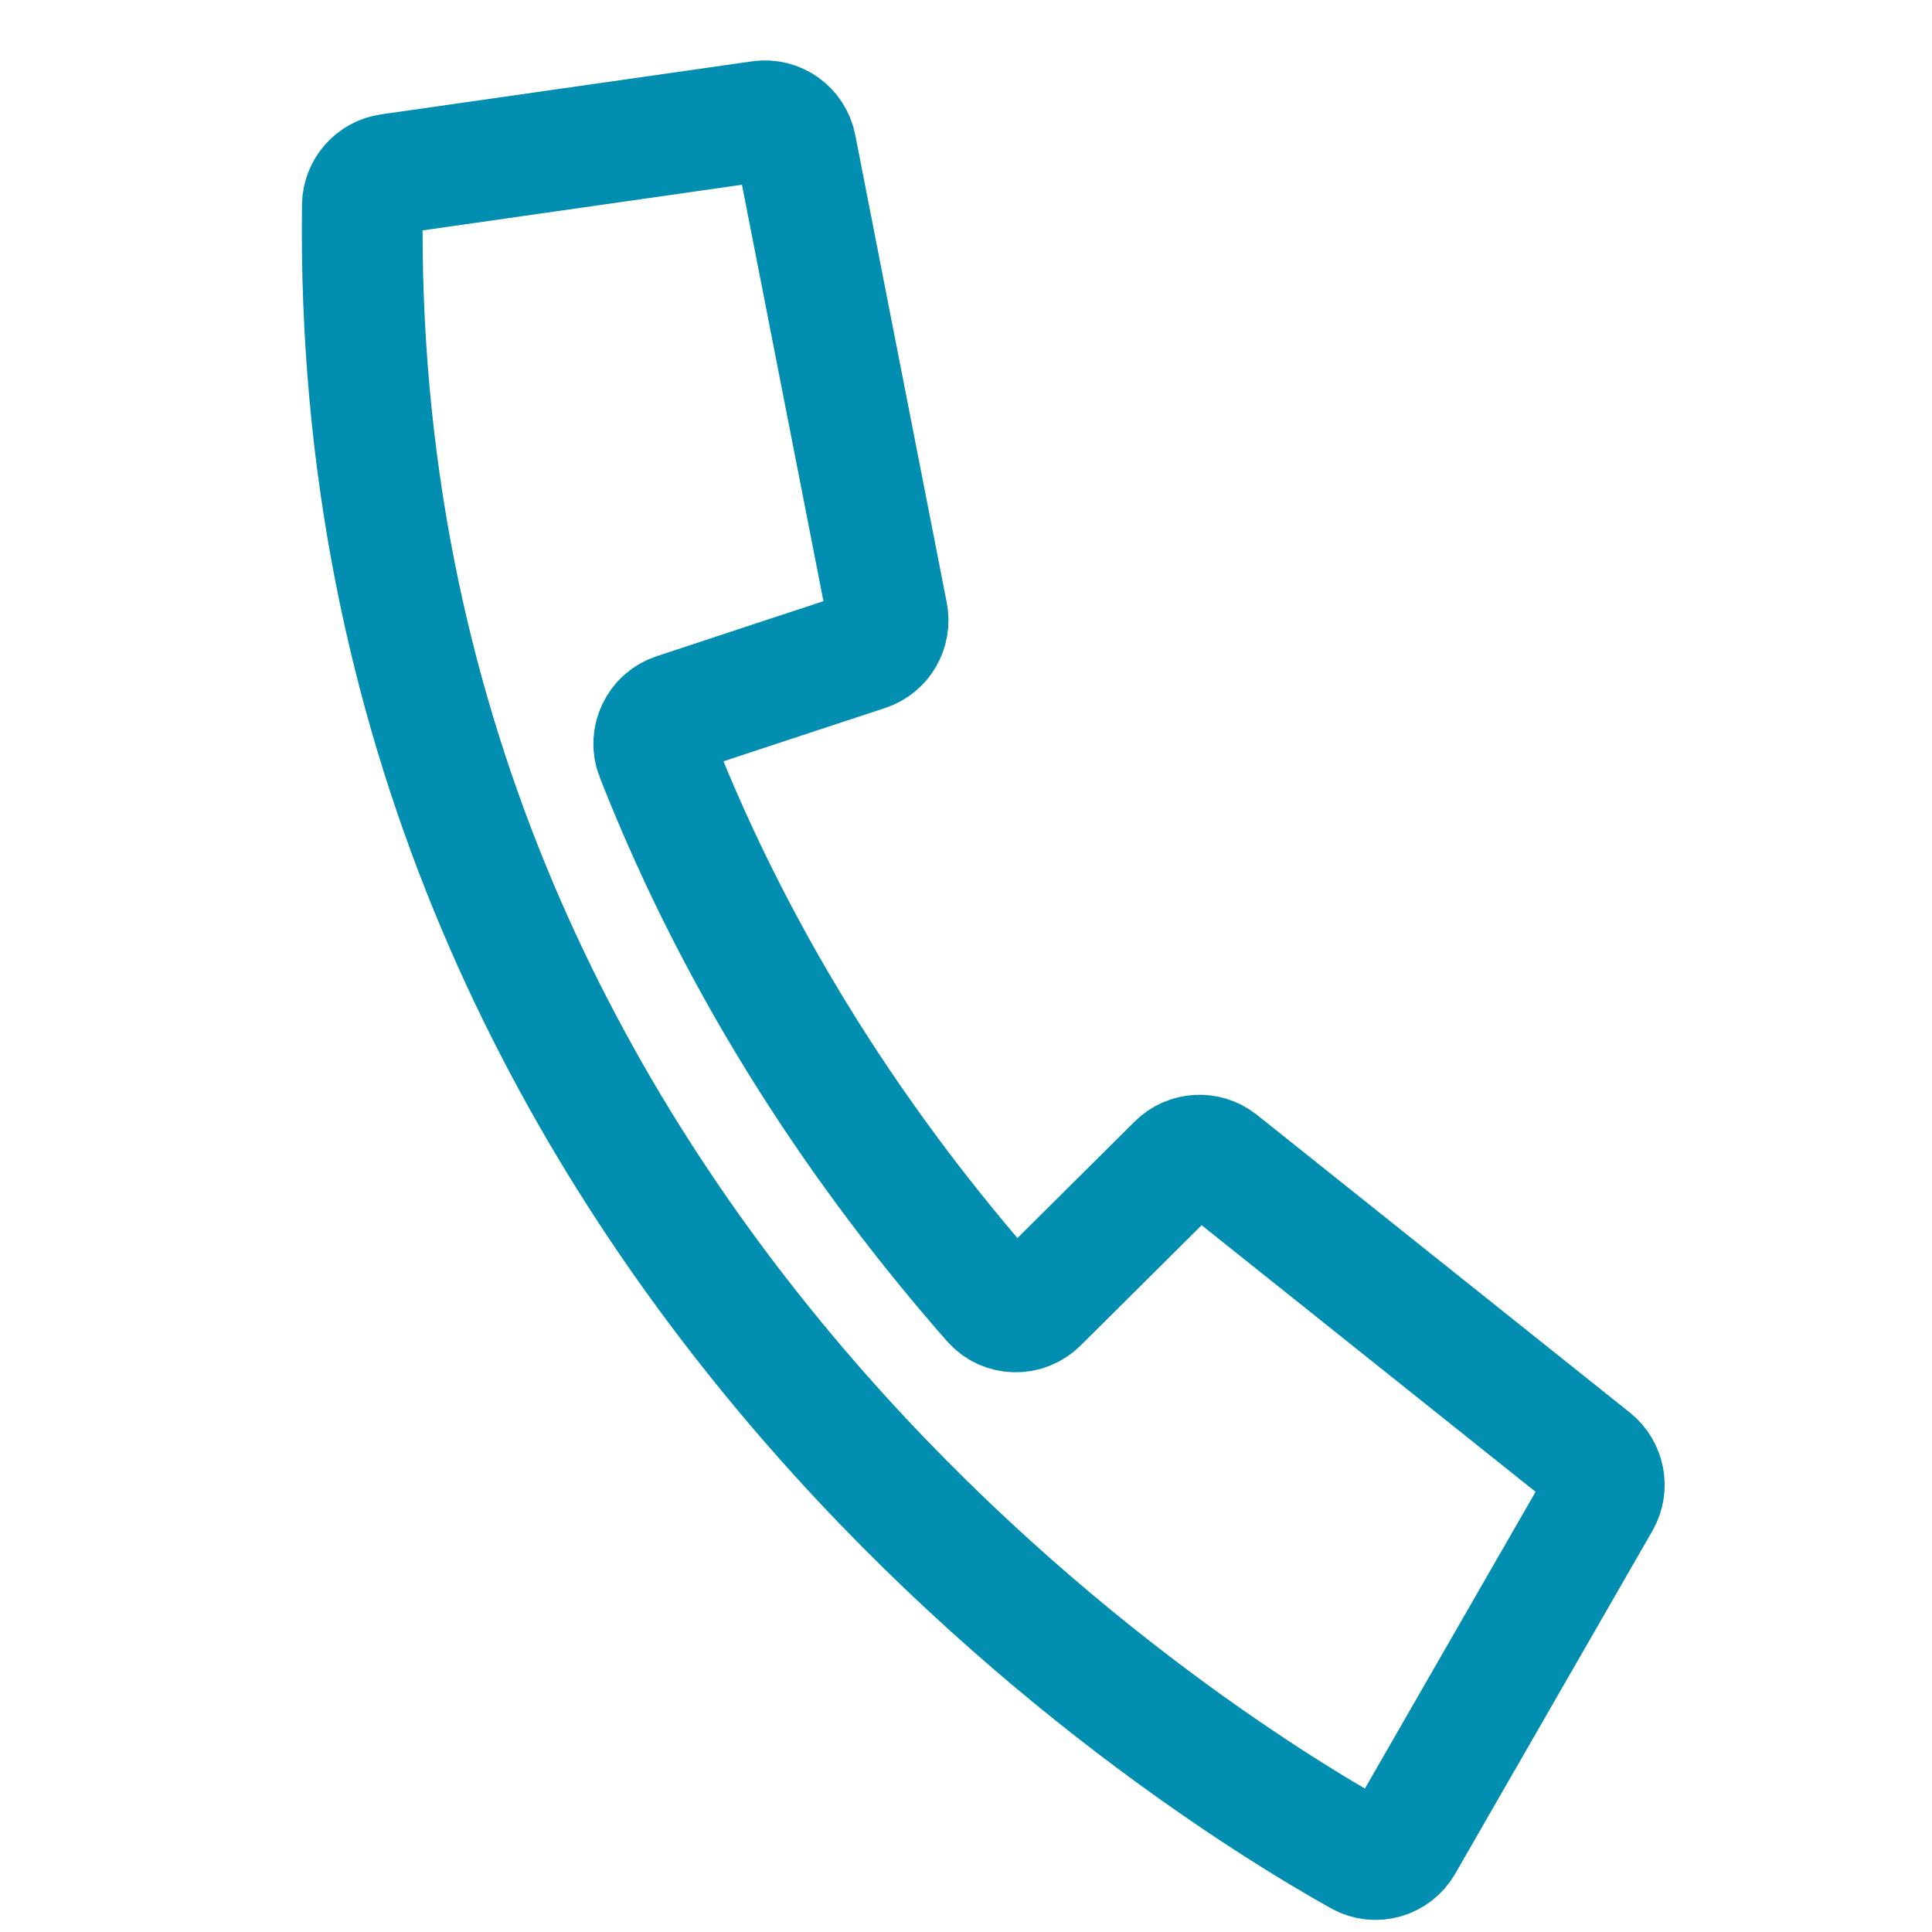
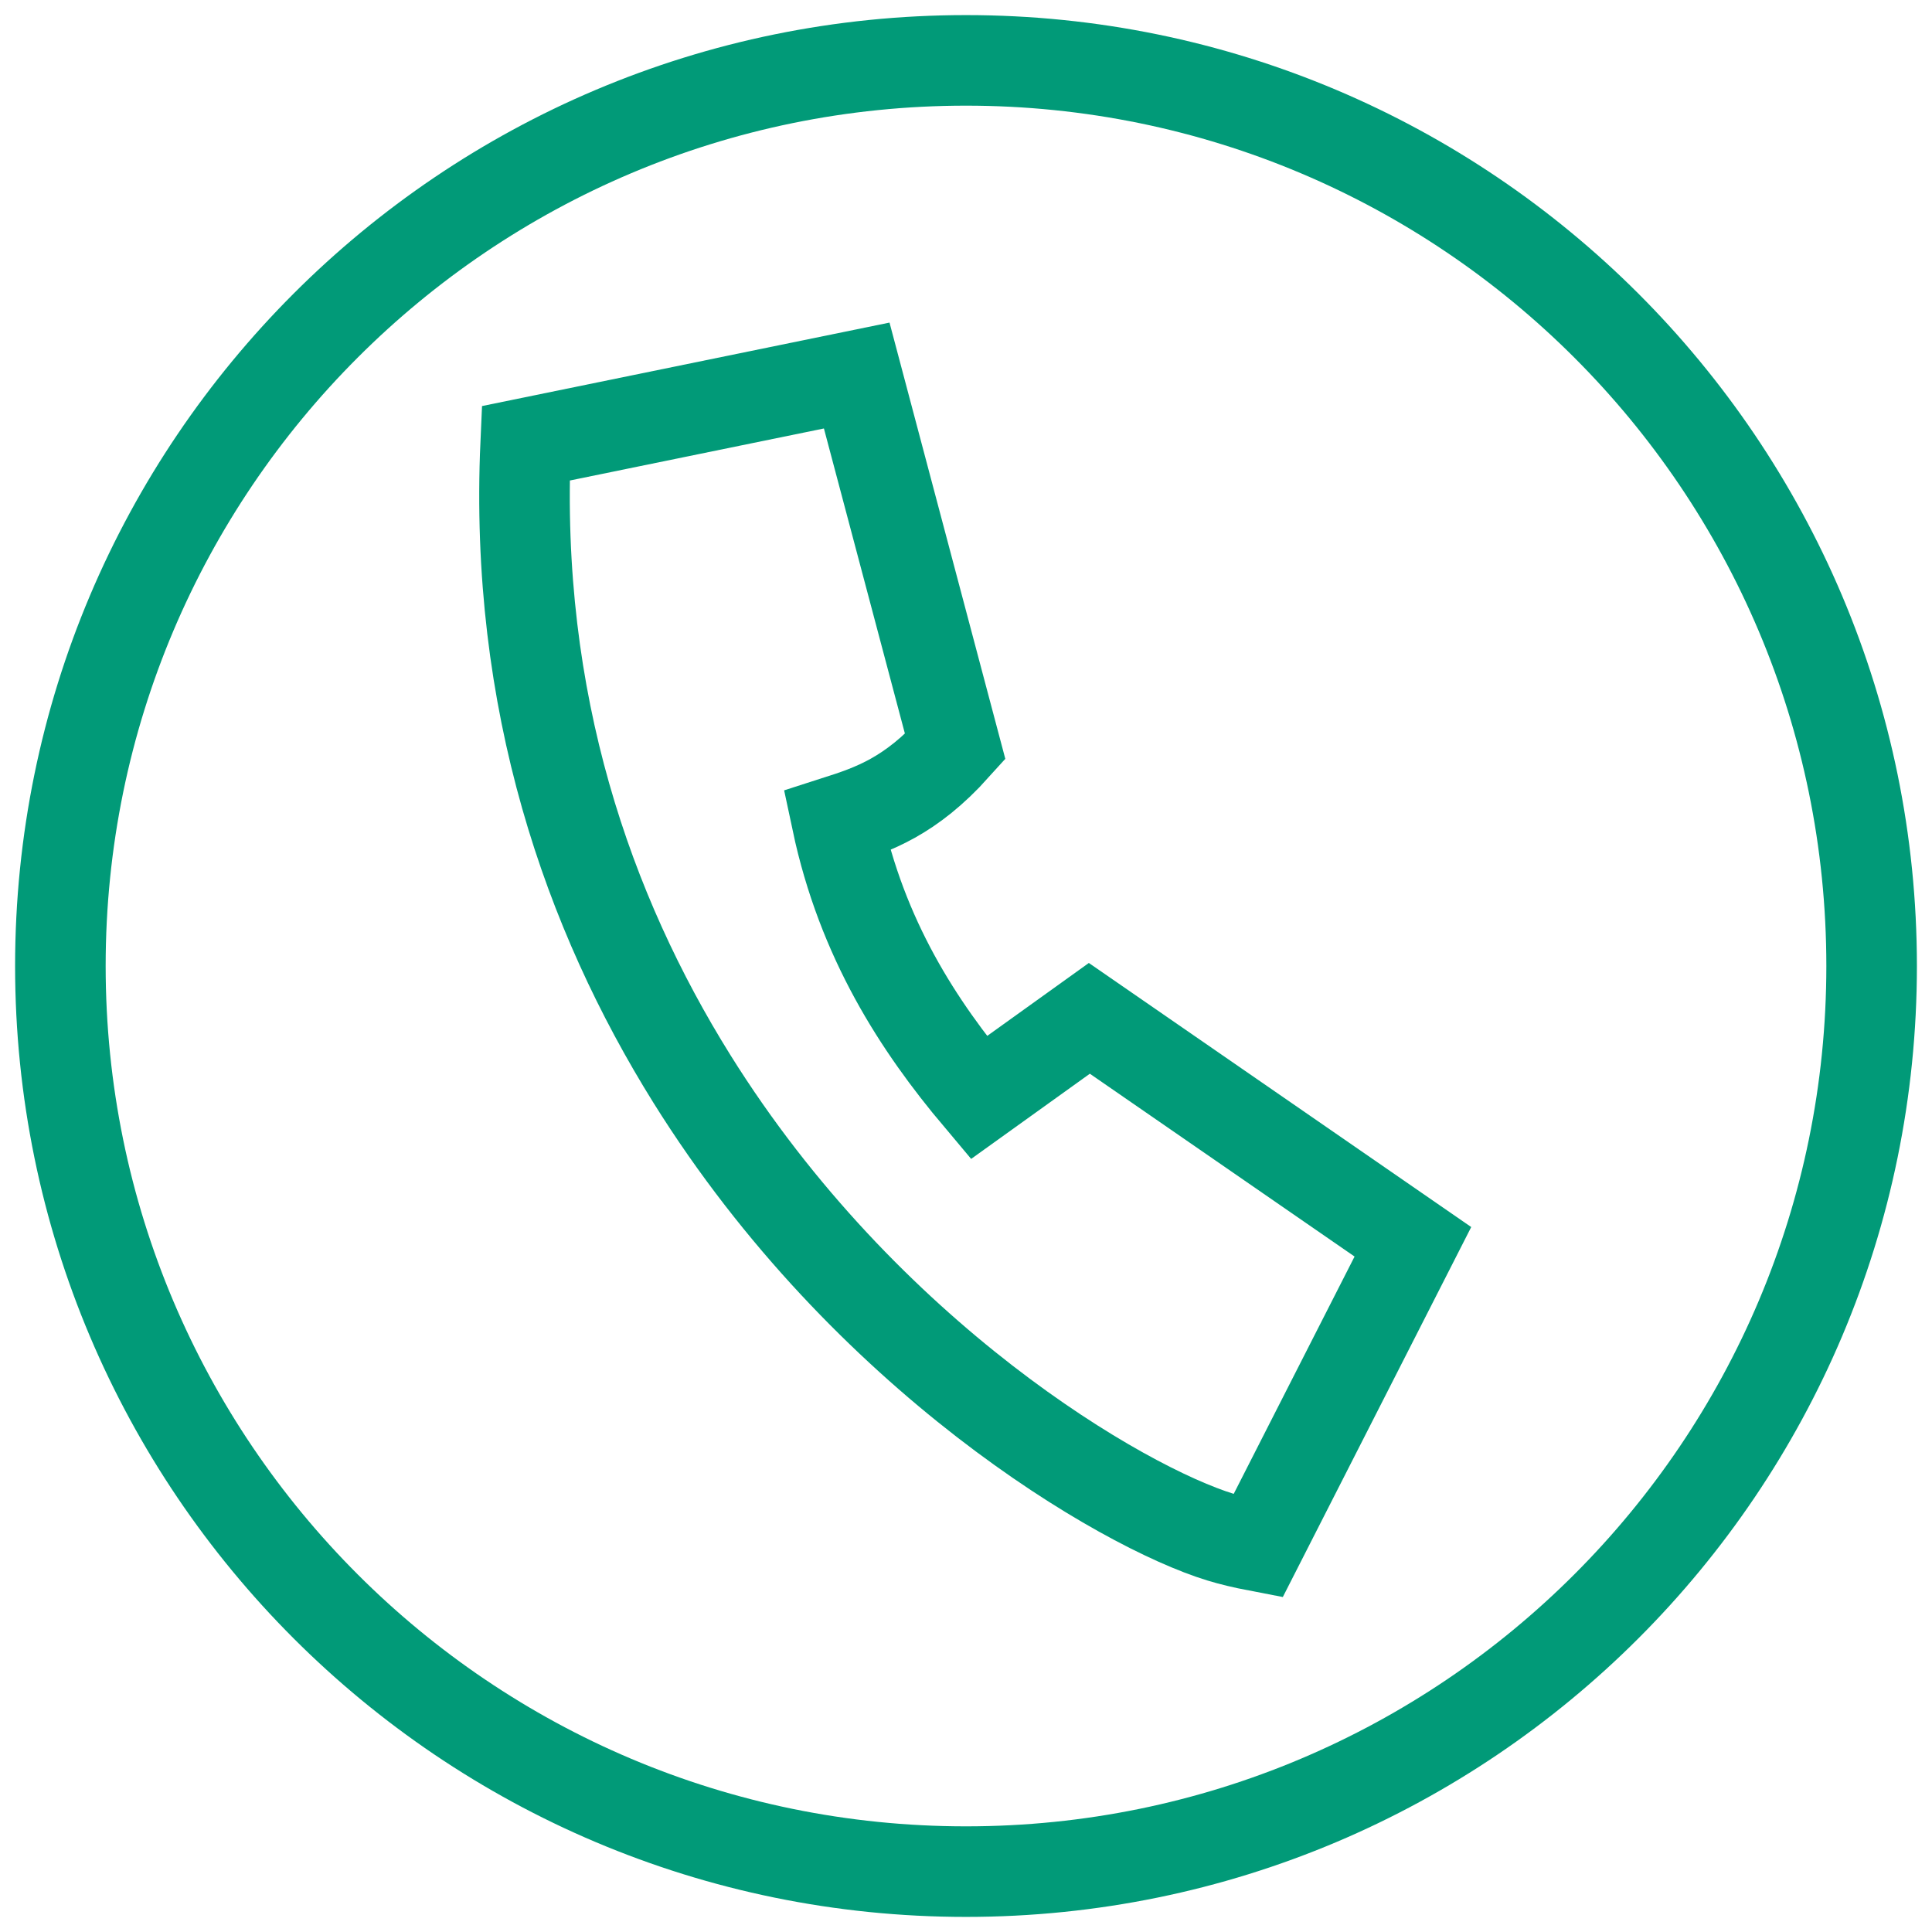
- <svg xmlns="http://www.w3.org/2000/svg" width="16px" height="16px" viewBox="0 0 16 16" version="1.1">
-   <g id="Phone-icon" stroke="none" stroke-width="1" fill="none" fill-rule="evenodd">
-     <path d="M8.597,10.788 L9.75,9.642 C9.844,9.549 9.993,9.541 10.097,9.623 L13.187,12.09 C13.288,12.171 13.316,12.316 13.251,12.429 L11.618,15.268 C11.547,15.392 11.39,15.437 11.266,15.367 C9.908,14.609 2.887,10.273 3.001,1.699 C3.003,1.569 3.1,1.46 3.227,1.442 L6.298,1.003 C6.436,0.983 6.565,1.075 6.592,1.213 L7.35,5.087 C7.375,5.217 7.301,5.346 7.175,5.388 C6.792,5.514 6.006,5.773 5.596,5.909 C5.453,5.955 5.377,6.114 5.432,6.254 C6.142,8.067 7.159,9.57 8.218,10.777 C8.317,10.89 8.49,10.894 8.597,10.788 Z" id="Phone-Icon" stroke="#028EB0" />
+ <svg xmlns="http://www.w3.org/2000/svg" width="32px" height="32px" viewBox="0 0 32 32" version="1.1">
+   <g id="phone" stroke="none" stroke-width="1" fill="none" fill-rule="evenodd">
+     <g id="Group-7-Copy-3" transform="translate(1, 1)" stroke="#019A78" stroke-width="1.5">
+       <path d="M22.402,19.568 L19.835,24.609 C19.595,24.563 19.387,24.513 19.215,24.46 C17.589,23.963 13.339,21.484 10.458,16.866 C8.747,14.121 7.516,10.629 7.707,6.343 L13.19,5.22 L14.822,11.369 C14.081,12.193 13.464,12.405 12.862,12.598 C13.277,14.555 14.211,15.992 15.212,17.181 L17.043,15.867 L22.402,19.568 Z" id="Phone-Icon-Copy" />
+       <circle id="Oval" cx="15" cy="15" r="15" />
+     </g>
  </g>
</svg>
